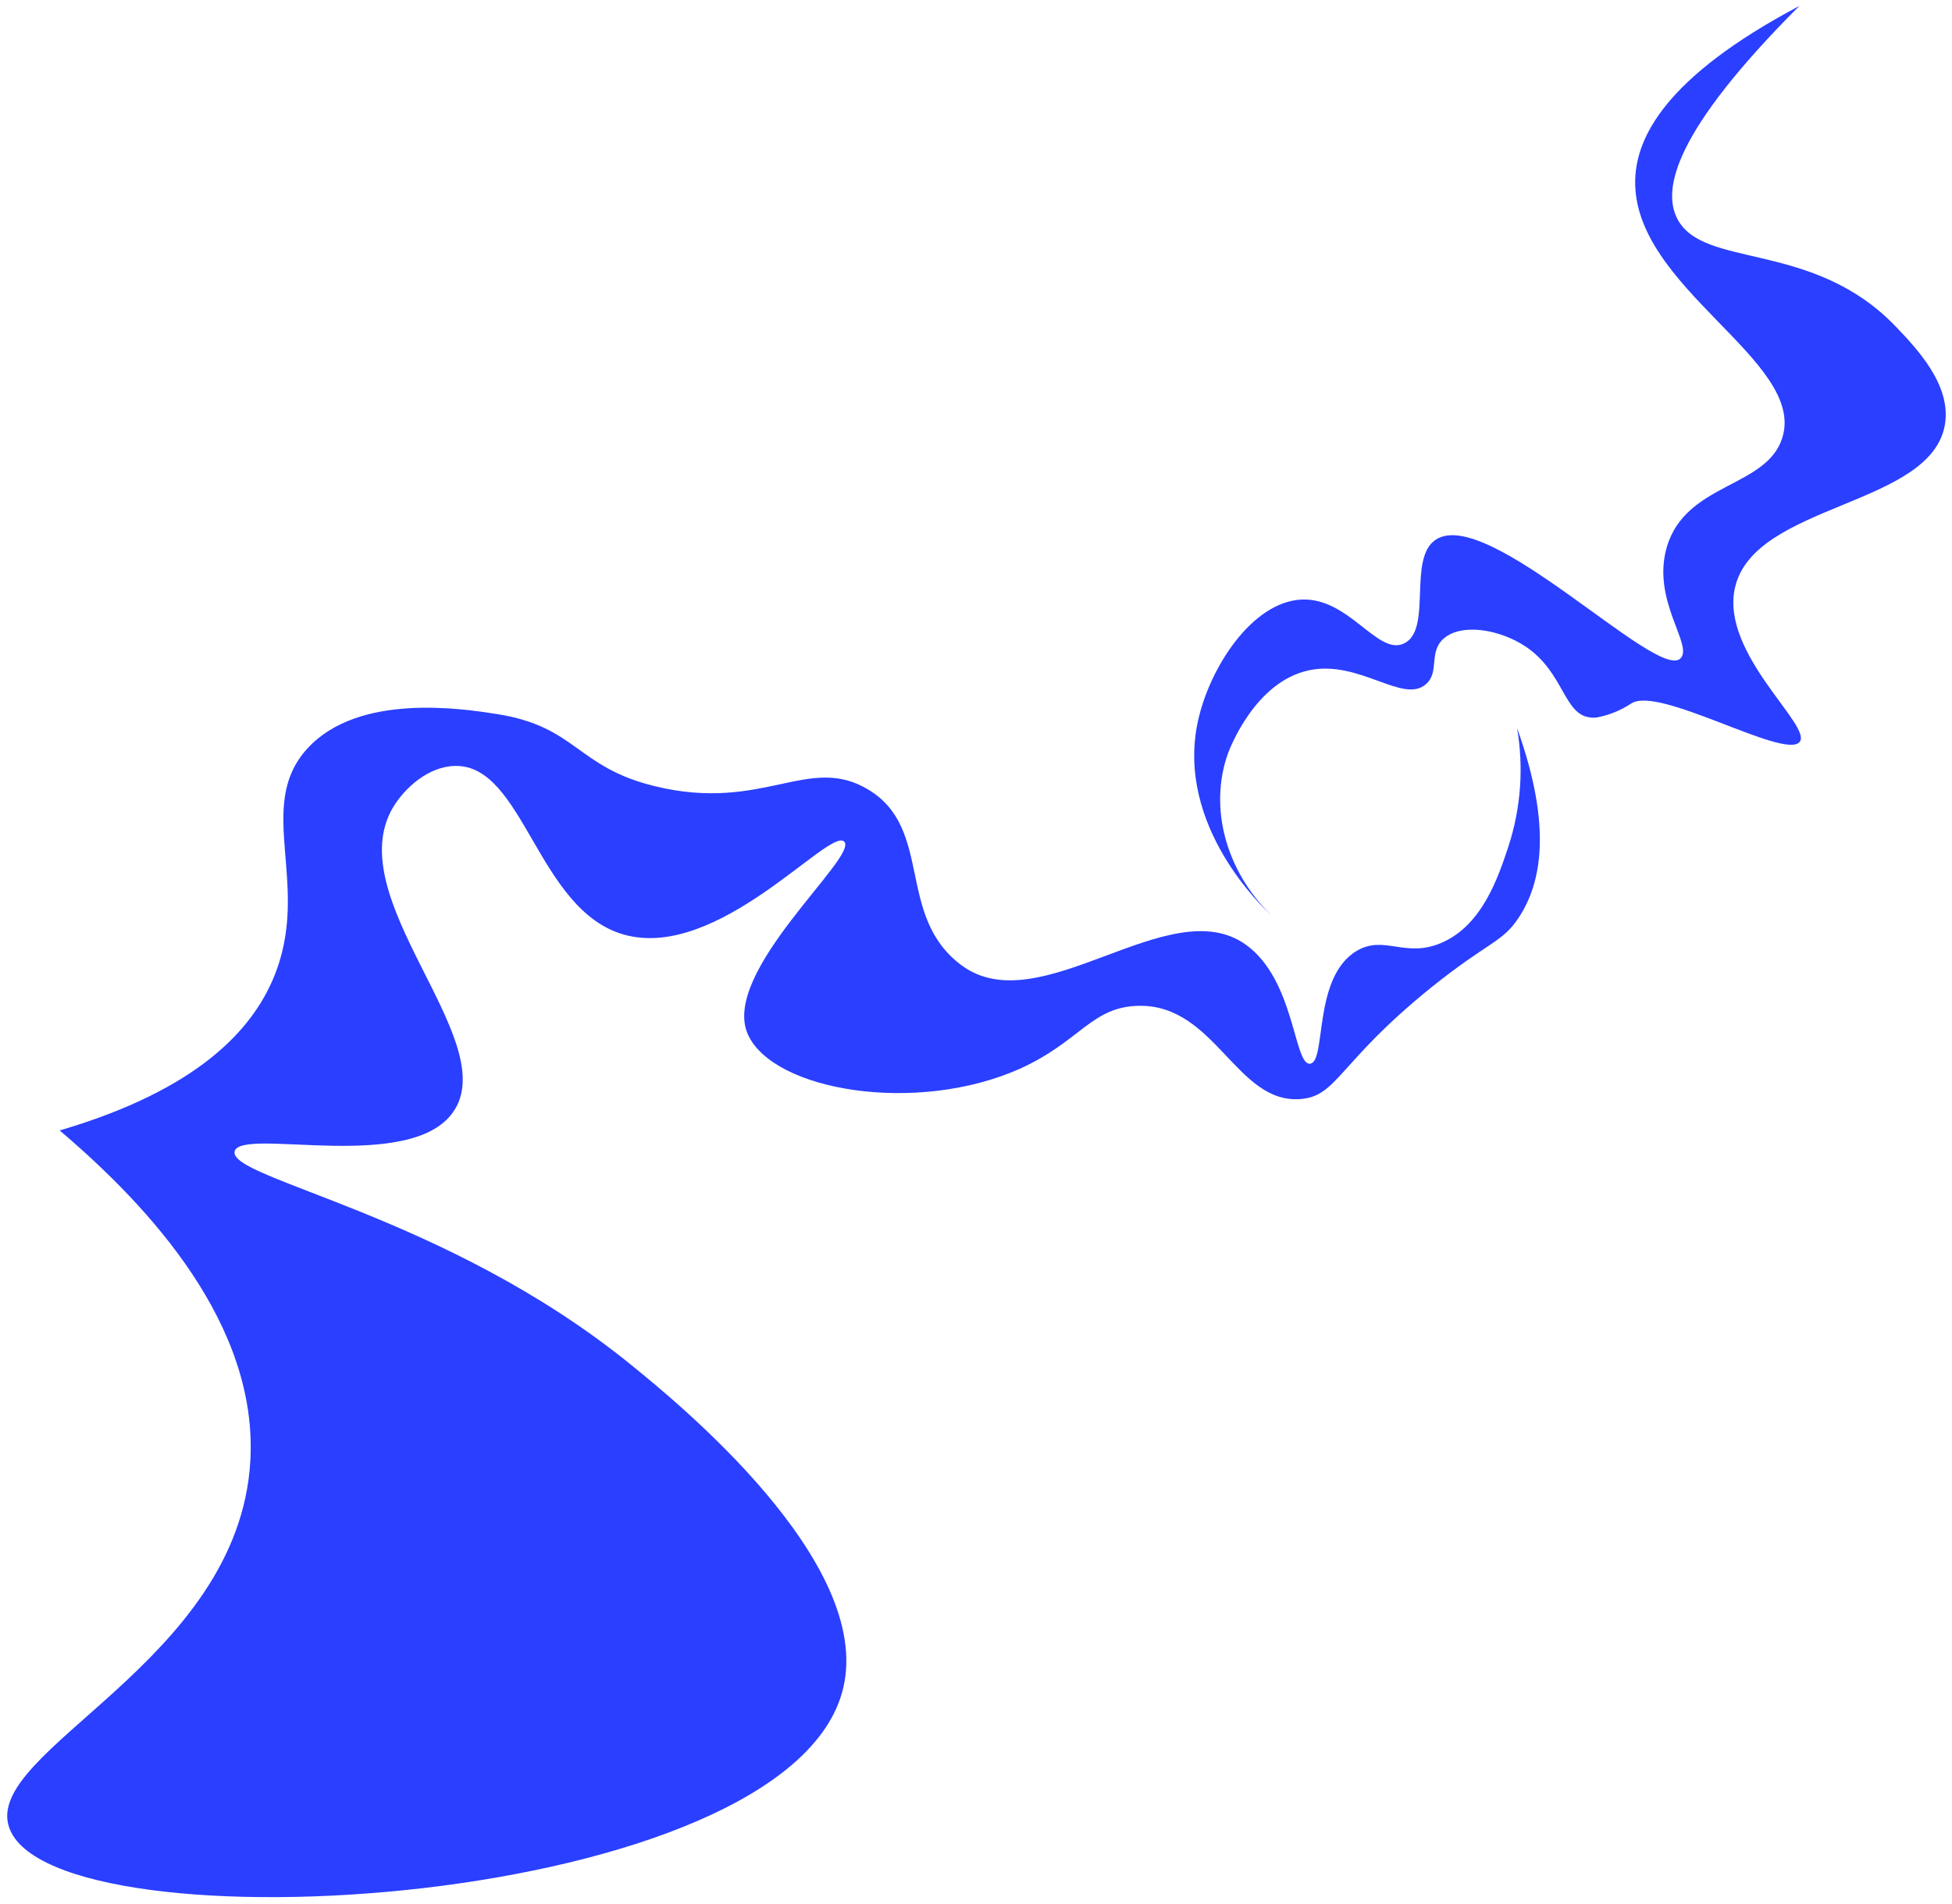
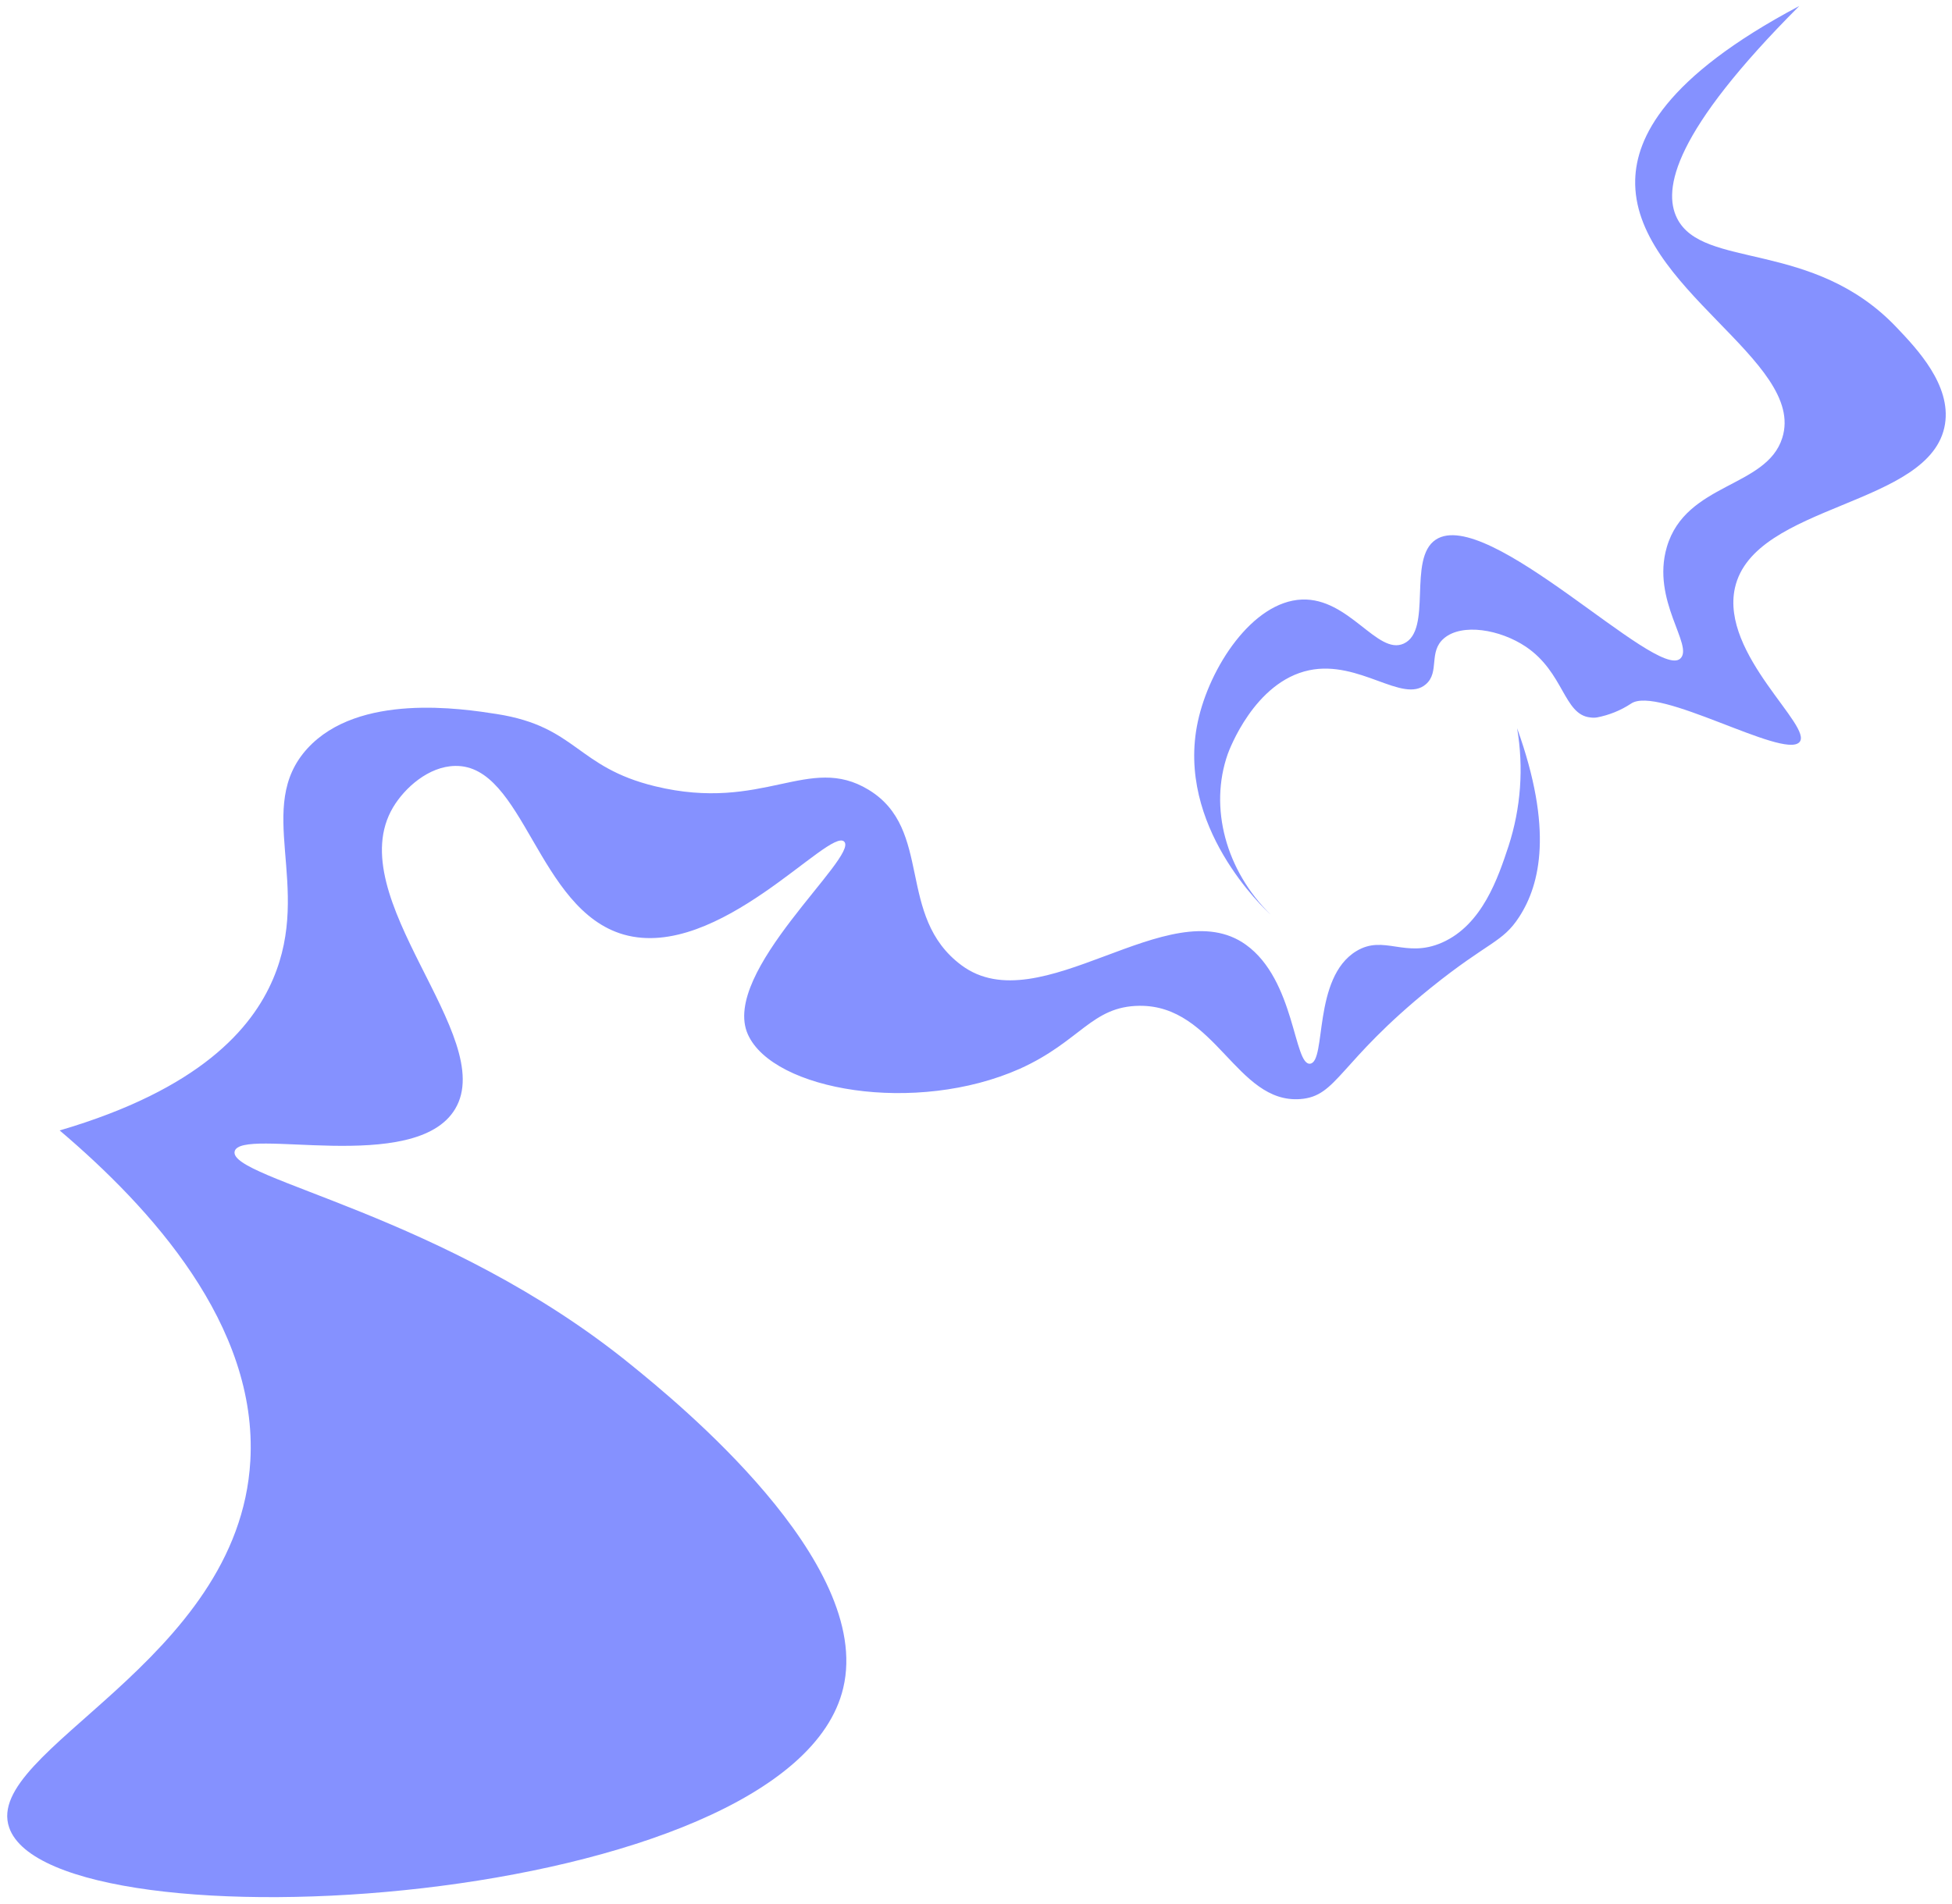
<svg xmlns="http://www.w3.org/2000/svg" width="242" height="236" viewBox="0 0 242 236" fill="none">
-   <path d="M7.397 140.174C24.811 135.066 31.246 127.507 33.854 121.393C38.782 109.843 31.441 100.105 38.118 92.803C44.459 85.885 57.274 87.868 61.592 88.54C71.541 90.102 71.416 95.115 81.216 97.497C94.656 100.761 100.263 93.428 107.674 97.926C115.764 102.823 111.024 113.607 119.2 119.69C128.946 126.937 144.97 110.319 154.458 117.145C160.573 121.525 160.393 132.161 162.431 131.896C164.469 131.63 162.712 121.244 168.147 117.941C171.599 115.84 174.207 118.894 178.783 116.879C183.789 114.669 185.741 108.781 187.022 104.915C188.552 100.2 188.916 95.184 188.084 90.297C192.574 102.791 190.966 109.648 188.35 113.685C186.265 116.91 184.586 116.699 177.417 122.463C165.859 131.794 165.828 135.933 161.205 136.285C153.287 136.878 150.686 124.626 141.268 124.719C135.334 124.782 133.967 129.131 126.431 132.528C113.554 138.26 95.851 135.254 92.719 128.265C89.275 120.573 106.455 106.243 104.667 104.369C102.879 102.495 89.049 119.206 77.335 115.887C66.59 112.818 64.958 94.803 56.422 94.975C53.135 95.029 50.175 97.692 48.738 100.097C42.077 111.295 61.819 128.53 56.422 137.518C51.479 145.765 29.832 139.666 29.091 142.774C28.31 146.194 55.282 150.583 78.218 169.223C83.895 173.831 108.259 193.635 104.542 209.3C98.053 236.874 6.468 242.176 1.134 226.605C-2.161 217.023 29.614 206.137 31.035 181.148C31.996 164.296 18.666 149.748 7.397 140.174Z" fill="#2A3FFF" />
-   <path d="M162.297 83.113C168.545 81.801 173.925 87.322 176.775 84.846C178.517 83.339 177.056 80.825 179.017 79.153C181.25 77.248 185.967 78.044 189.168 80.192C193.909 83.386 193.854 88.618 197.149 88.962C197.426 89.006 197.708 89.006 197.985 88.962C199.486 88.676 200.916 88.098 202.194 87.259C205.513 84.916 221.03 94.124 223.068 92.046C224.918 90.156 213.267 81.16 215.087 72.906C217.43 62.38 239.467 62.848 241.13 52.602C241.911 47.745 237.679 43.278 235.125 40.592C224.739 29.659 211.104 33.447 207.91 27.059C206.114 23.459 207.489 16.345 223.068 0.742C206.278 9.637 202.873 17.141 202.725 22.28C202.358 35.68 223.981 44.715 220.959 54.297C219.015 60.505 208.988 59.834 206.645 67.838C204.693 74.499 210.042 80.083 208.309 81.668C205.357 84.378 184.405 62.676 178.001 66.917C174.448 69.259 177.658 78.162 174.019 79.809C170.762 81.285 167.256 74.109 161.391 74.343C155.269 74.601 149.943 82.753 148.499 89.493C145.719 102.456 156.761 112.717 157.534 113.42C151.974 107.953 149.865 100.144 152.216 93.483C152.388 93.022 155.511 84.542 162.297 83.113Z" fill="#2A3FFF" />
+   <path d="M7.397 140.174C24.811 135.066 31.246 127.507 33.854 121.393C38.782 109.843 31.441 100.105 38.118 92.803C44.459 85.885 57.274 87.868 61.592 88.54C71.541 90.102 71.416 95.115 81.216 97.497C94.656 100.761 100.263 93.428 107.674 97.926C115.764 102.823 111.024 113.607 119.2 119.69C128.946 126.937 144.97 110.319 154.458 117.145C160.573 121.525 160.393 132.161 162.431 131.896C164.469 131.63 162.712 121.244 168.147 117.941C171.599 115.84 174.207 118.894 178.783 116.879C183.789 114.669 185.741 108.781 187.022 104.915C188.552 100.2 188.916 95.184 188.084 90.297C192.574 102.791 190.966 109.648 188.35 113.685C186.265 116.91 184.586 116.699 177.417 122.463C165.859 131.794 165.828 135.933 161.205 136.285C153.287 136.878 150.686 124.626 141.268 124.719C135.334 124.782 133.967 129.131 126.431 132.528C113.554 138.26 95.851 135.254 92.719 128.265C89.275 120.573 106.455 106.243 104.667 104.369C102.879 102.495 89.049 119.206 77.335 115.887C66.59 112.818 64.958 94.803 56.422 94.975C53.135 95.029 50.175 97.692 48.738 100.097C42.077 111.295 61.819 128.53 56.422 137.518C51.479 145.765 29.832 139.666 29.091 142.774C28.31 146.194 55.282 150.583 78.218 169.223C83.895 173.831 108.259 193.635 104.542 209.3C98.053 236.874 6.468 242.176 1.134 226.605C-2.161 217.023 29.614 206.137 31.035 181.148C31.996 164.296 18.666 149.748 7.397 140.174Z" fill="#8591FF" />
+   <path d="M162.297 83.113C168.545 81.801 173.925 87.322 176.775 84.846C178.517 83.339 177.056 80.825 179.017 79.153C181.25 77.248 185.967 78.044 189.168 80.192C193.909 83.386 193.854 88.618 197.149 88.962C197.426 89.006 197.708 89.006 197.985 88.962C199.486 88.676 200.916 88.098 202.194 87.259C205.513 84.916 221.03 94.124 223.068 92.046C224.918 90.156 213.267 81.16 215.087 72.906C217.43 62.38 239.467 62.848 241.13 52.602C241.911 47.745 237.679 43.278 235.125 40.592C224.739 29.659 211.104 33.447 207.91 27.059C206.114 23.459 207.489 16.345 223.068 0.742C206.278 9.637 202.873 17.141 202.725 22.28C202.358 35.68 223.981 44.715 220.959 54.297C219.015 60.505 208.988 59.834 206.645 67.838C204.693 74.499 210.042 80.083 208.309 81.668C205.357 84.378 184.405 62.676 178.001 66.917C174.448 69.259 177.658 78.162 174.019 79.809C170.762 81.285 167.256 74.109 161.391 74.343C155.269 74.601 149.943 82.753 148.499 89.493C145.719 102.456 156.761 112.717 157.534 113.42C151.974 107.953 149.865 100.144 152.216 93.483C152.388 93.022 155.511 84.542 162.297 83.113Z" fill="#8591FF" />
</svg>
